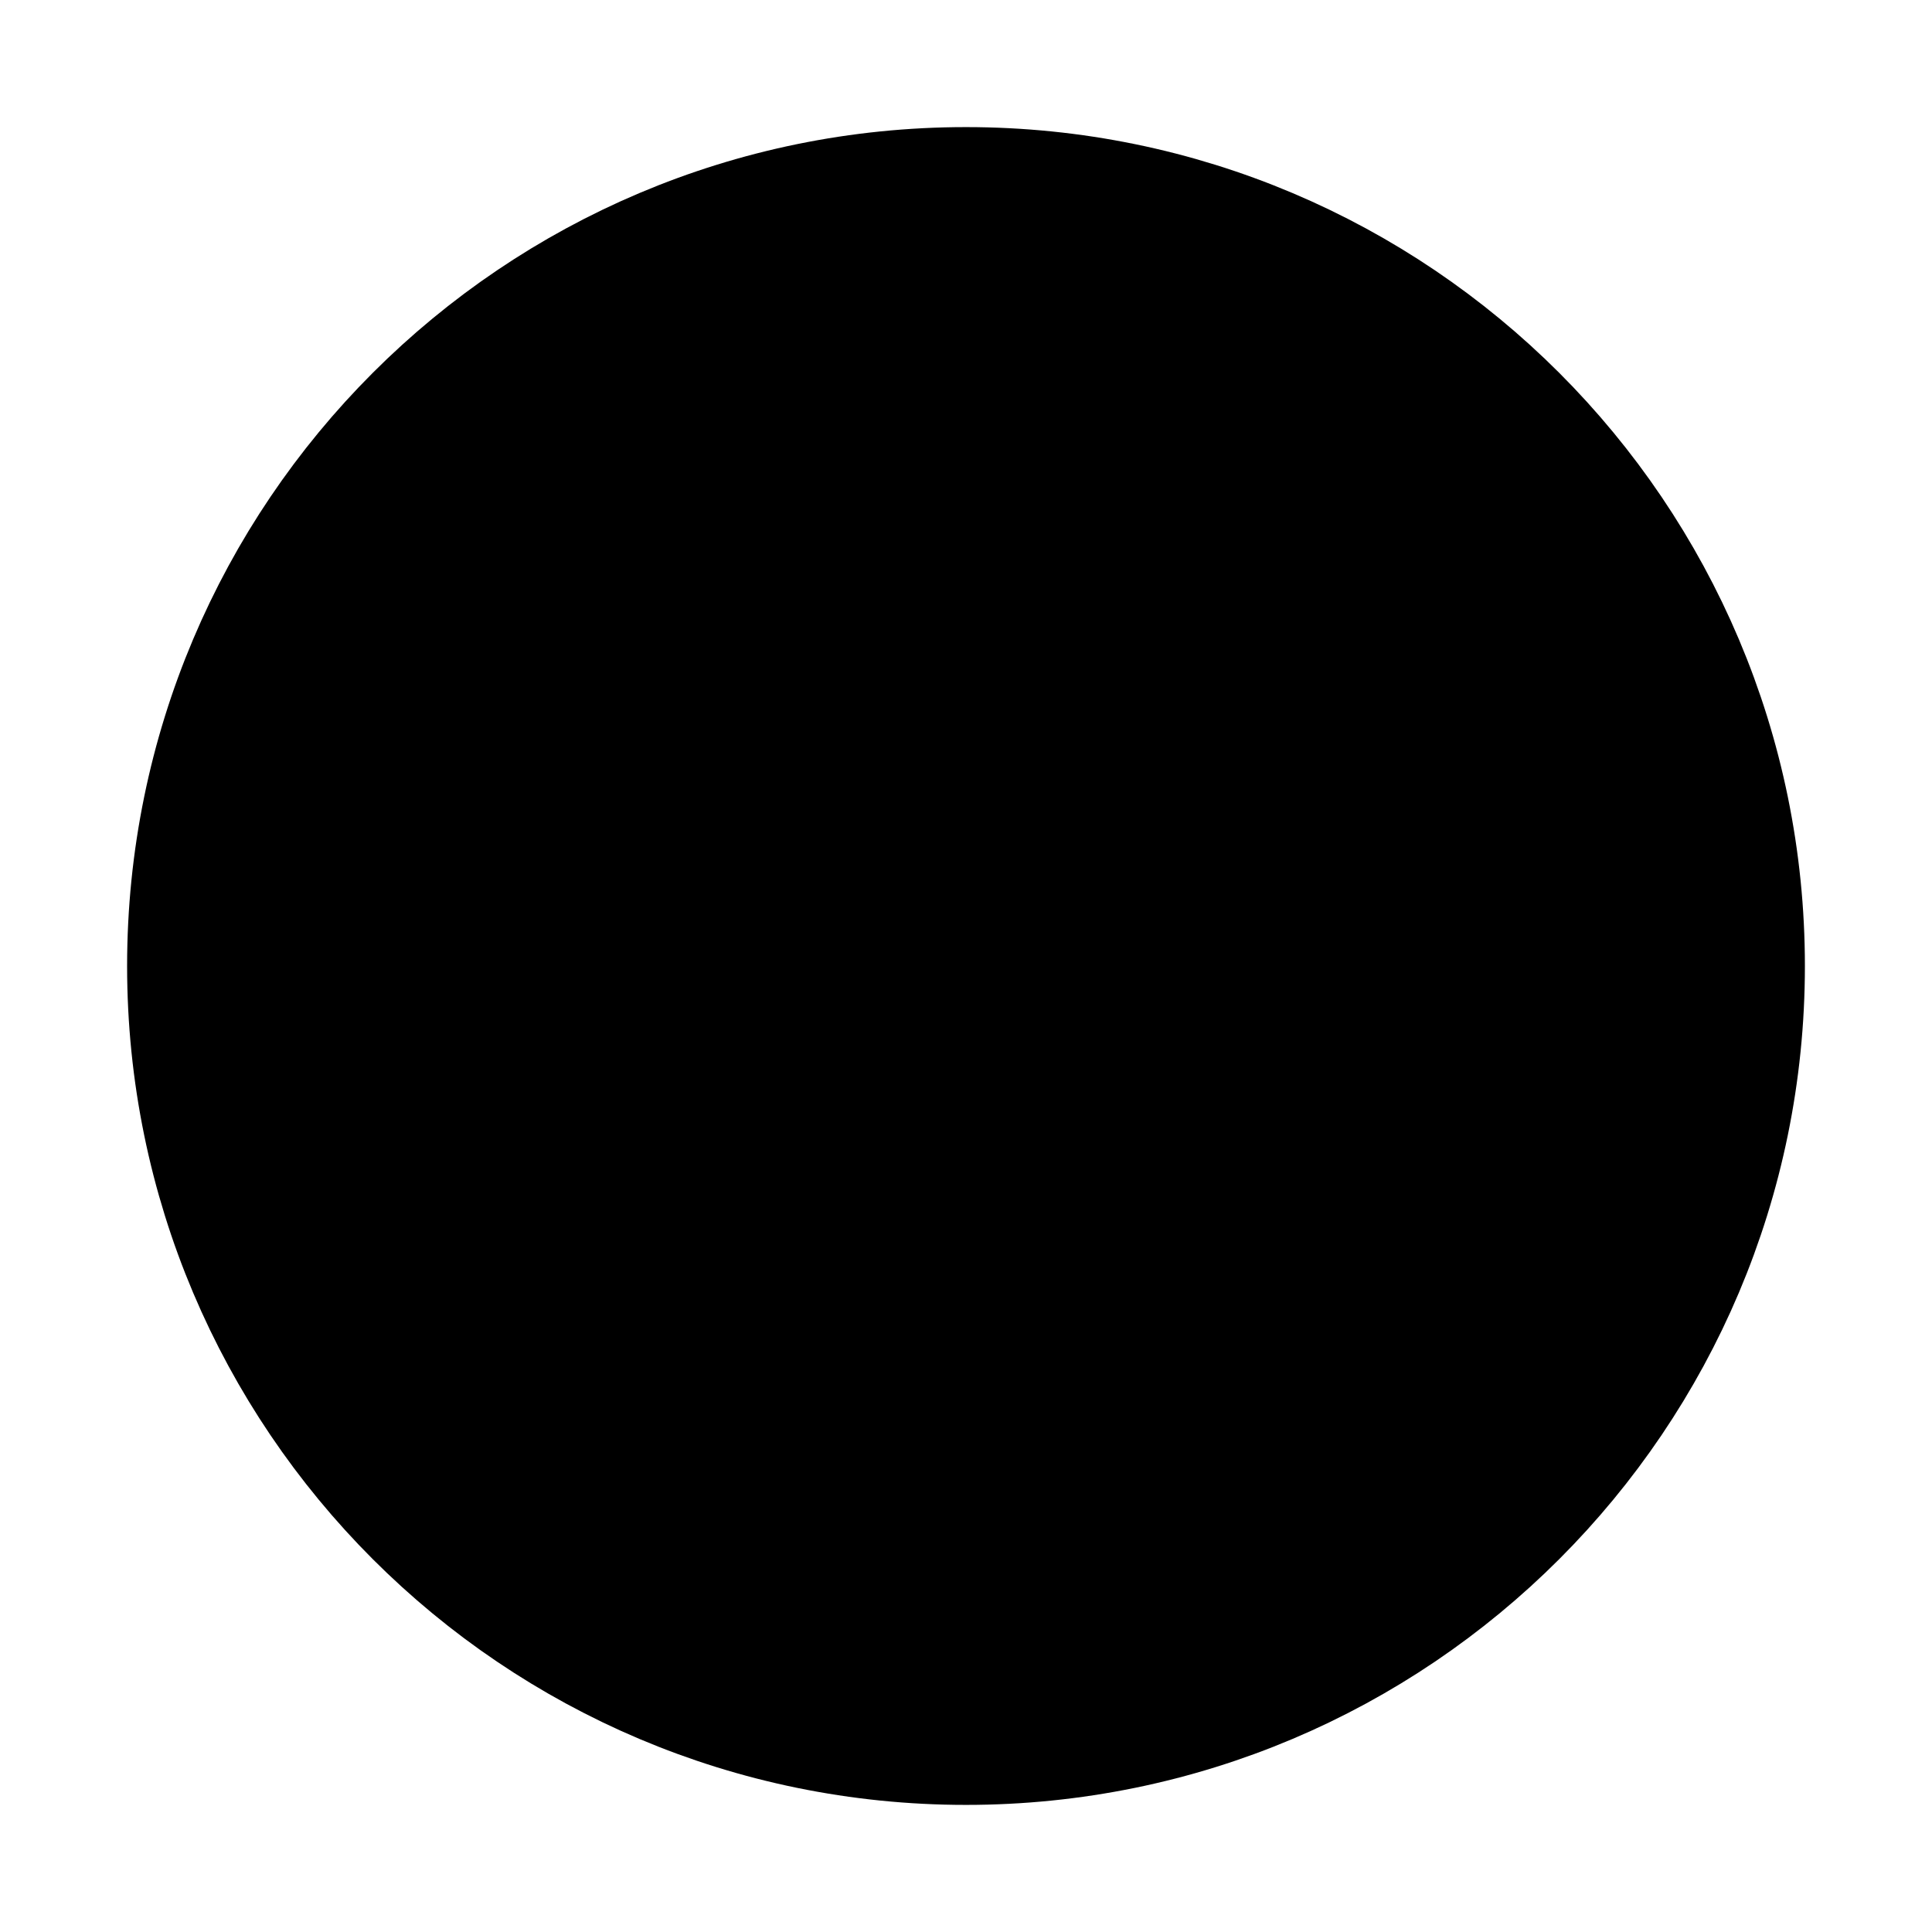
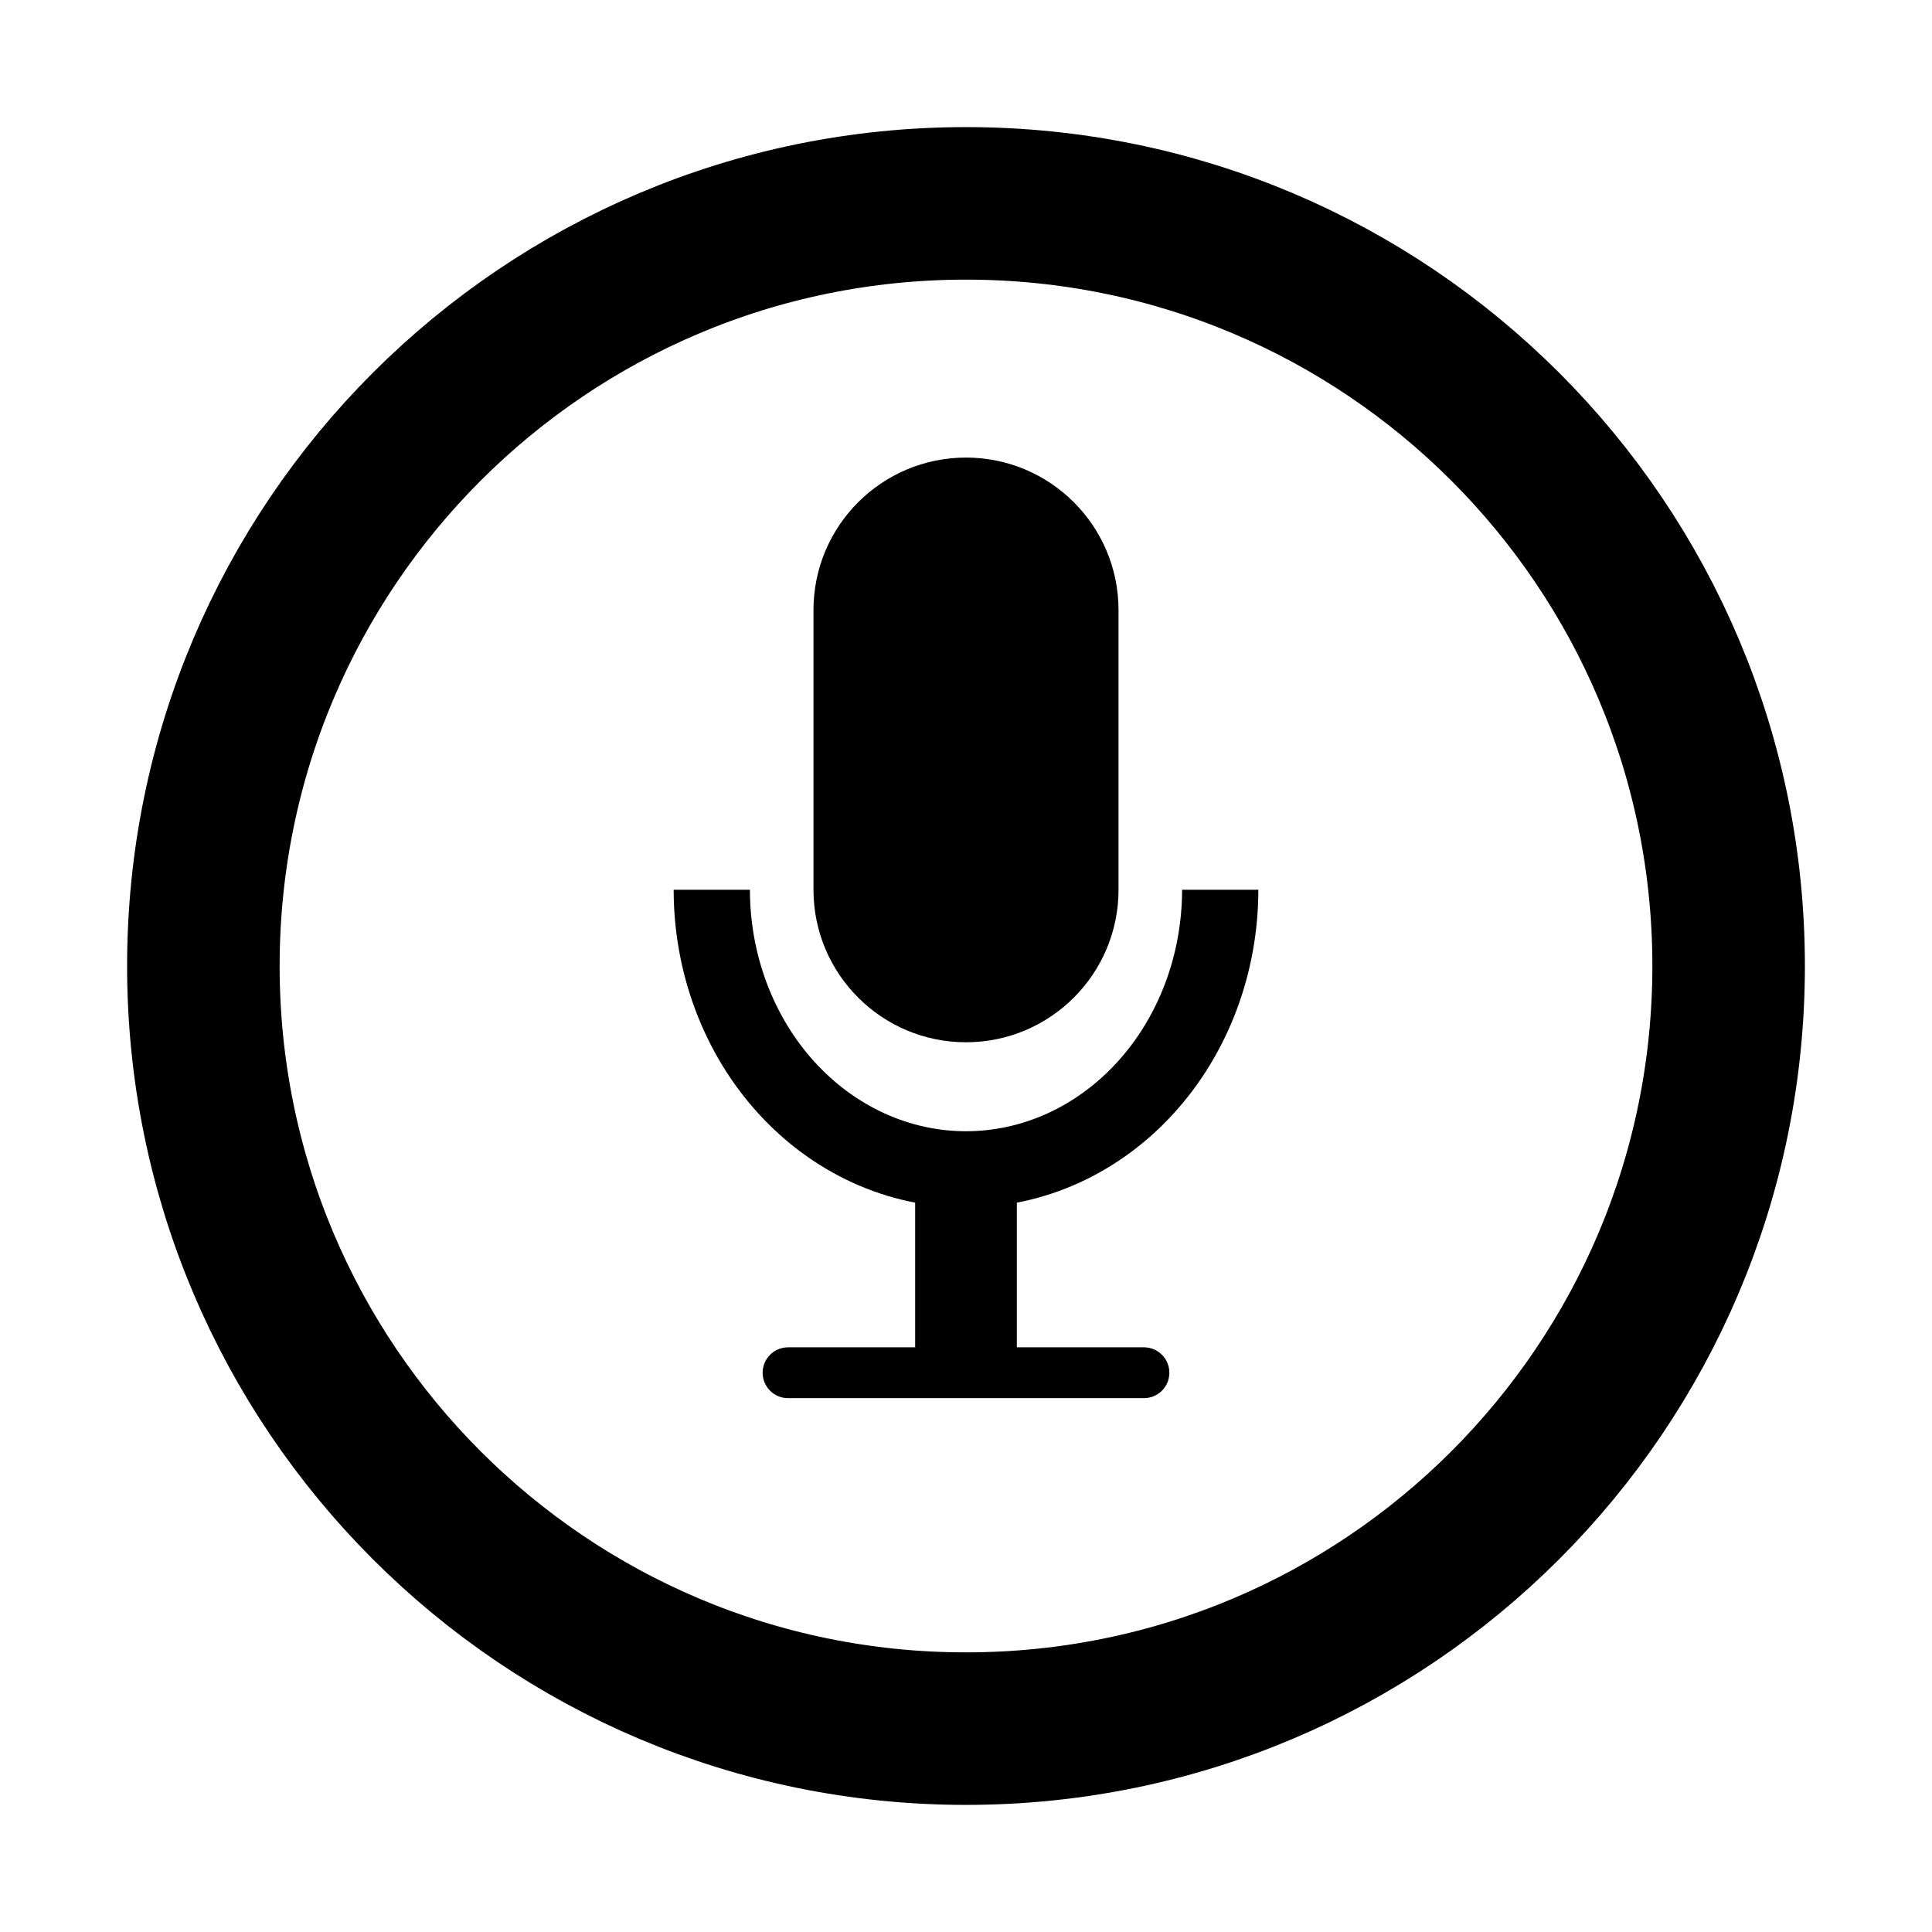
- <svg xmlns="http://www.w3.org/2000/svg" viewBox="0 0 76 76">
+ <svg xmlns="http://www.w3.org/2000/svg" viewBox="0 0 76 76" fill="none">
  <circle cx="38" cy="38" r="30" stroke="currentColor" stroke-width="6" />
  <rect x="30" y="53" width="16" height="2" rx="1" fill="currentColor" />
  <rect x="36" y="45" width="4" height="9" rx="1" fill="currentColor" />
  <path d="M48 35C48 36.444 47.741 37.875 47.239 39.209C46.736 40.544 46 41.757 45.071 42.778C44.142 43.8 43.04 44.61 41.827 45.163C40.614 45.715 39.313 46 38 46C36.687 46 35.386 45.715 34.173 45.163C32.96 44.61 31.858 43.8 30.929 42.778C30 41.757 29.264 40.544 28.761 39.209C28.259 37.875 28 36.444 28 35" stroke="currentColor" stroke-width="3" />
  <rect x="32" y="18" width="12" height="23" rx="6" fill="currentColor" />
</svg>
